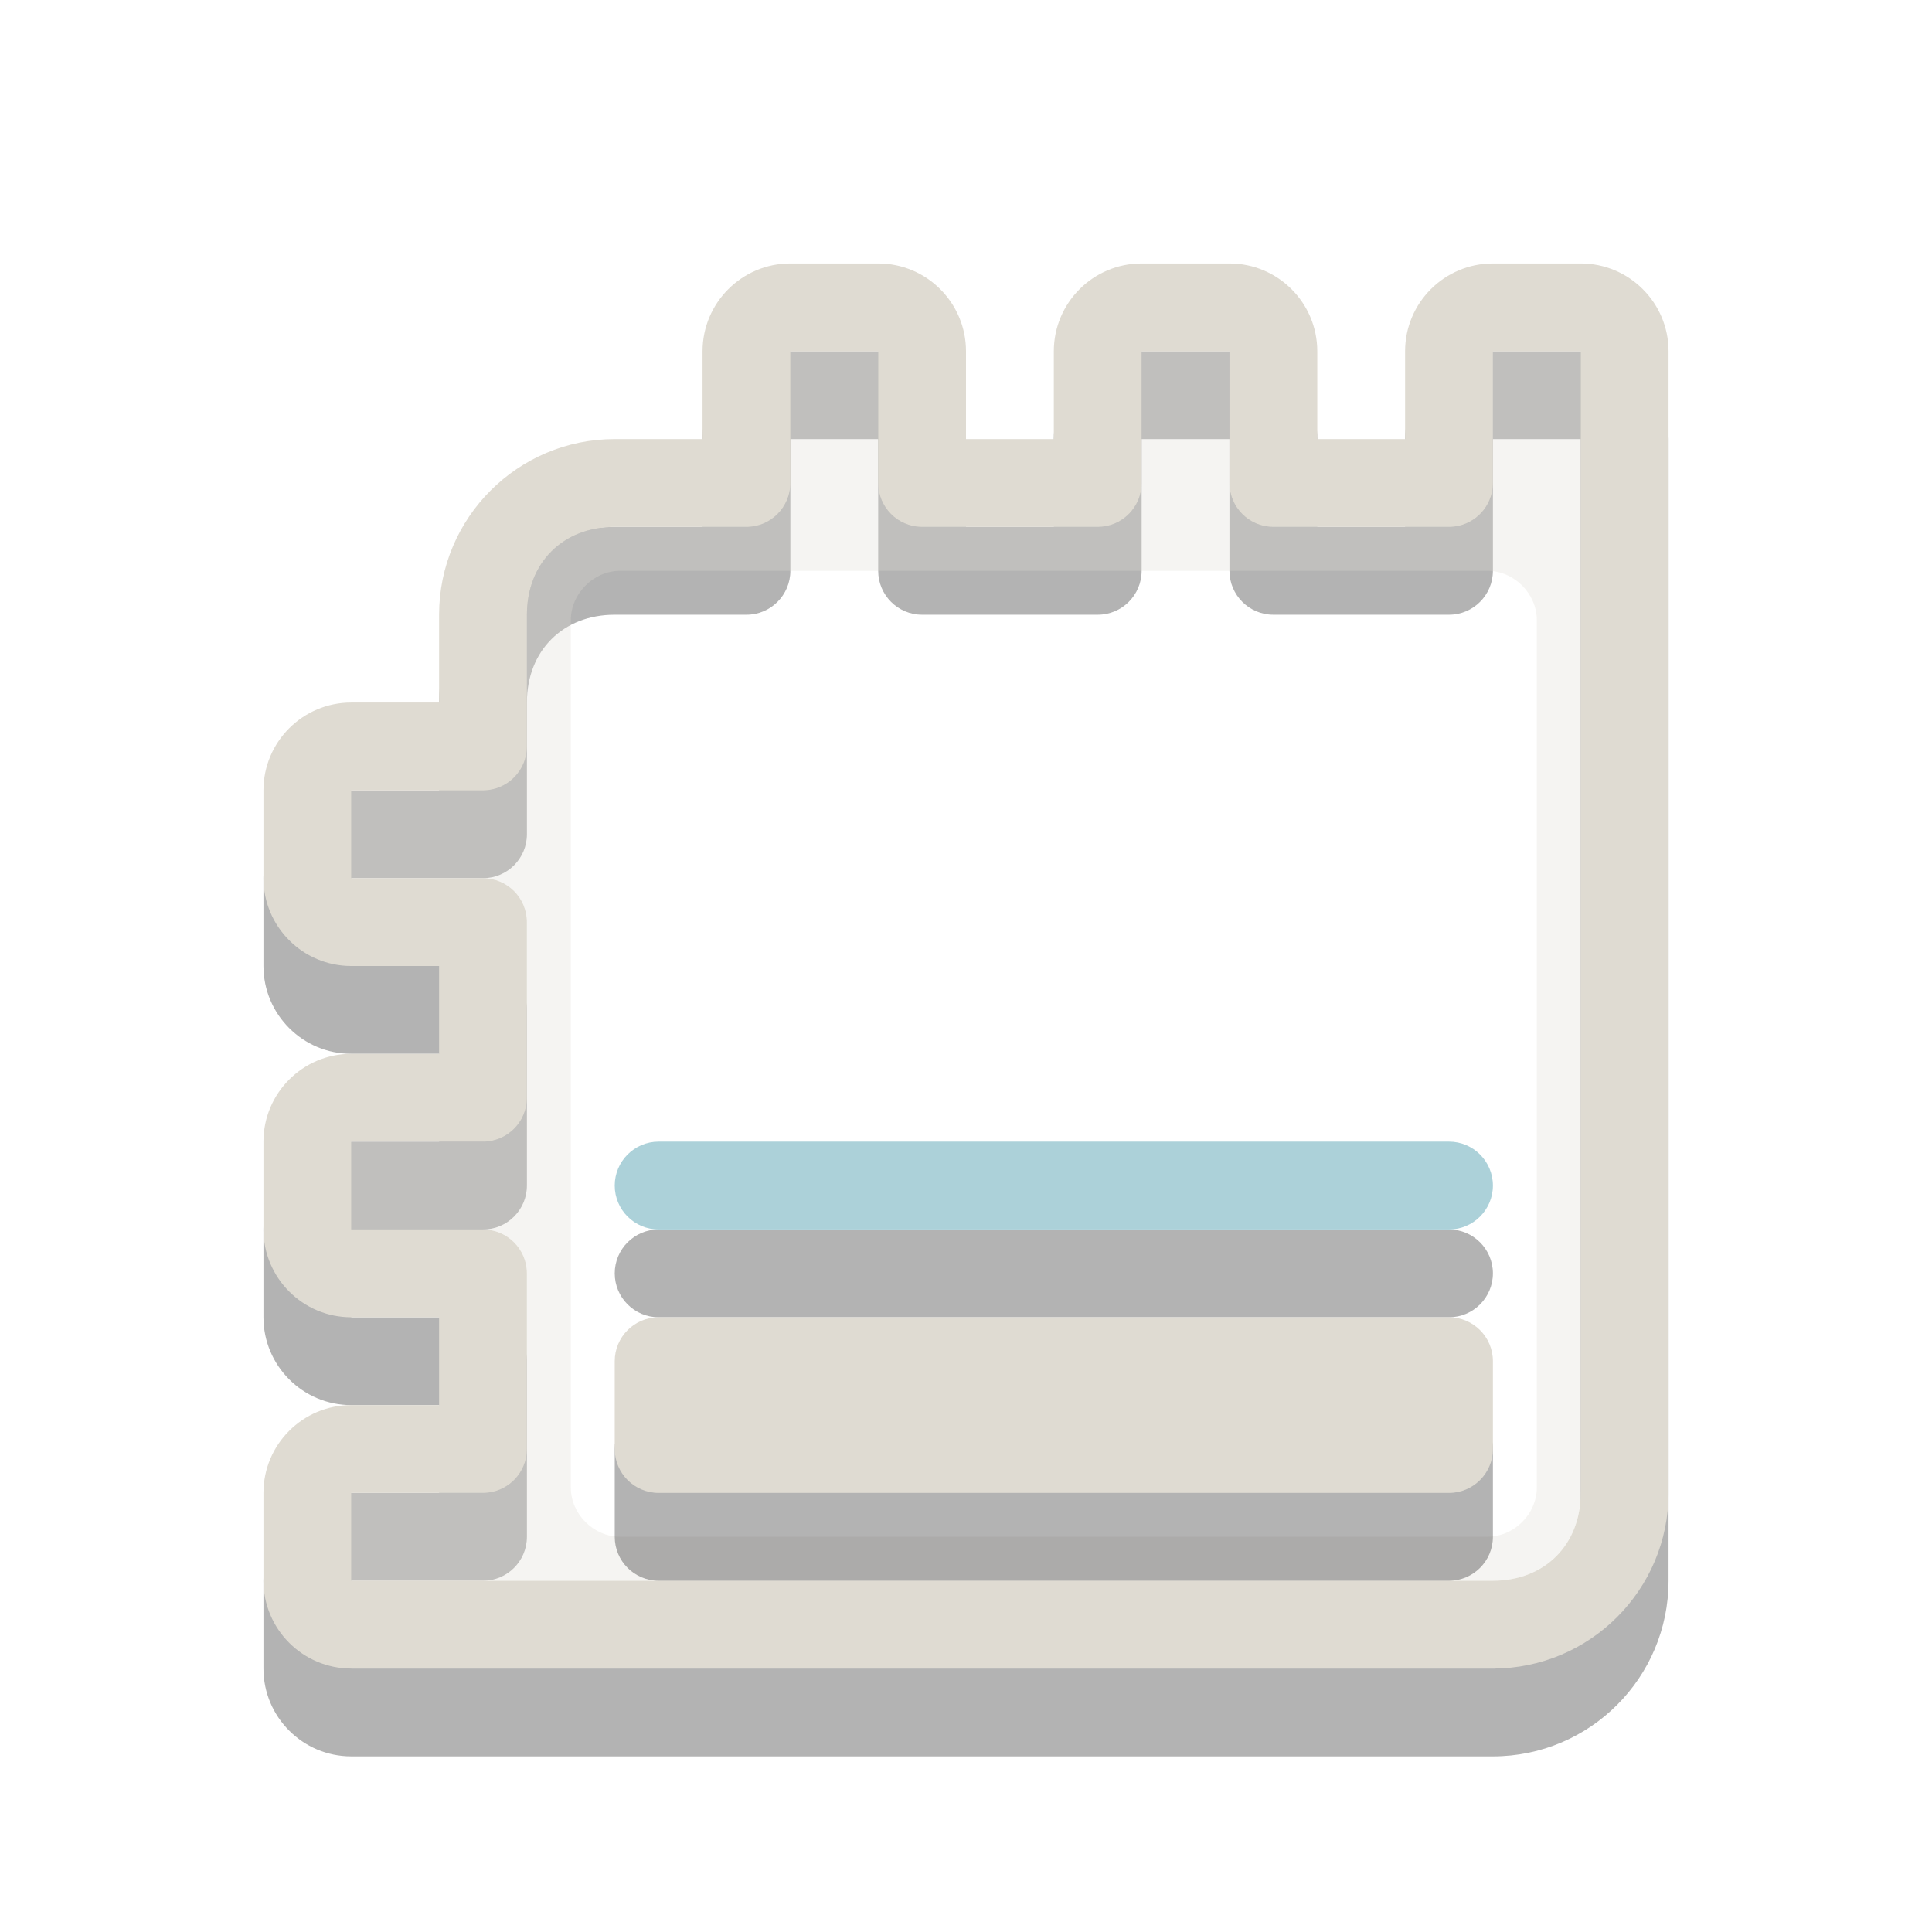
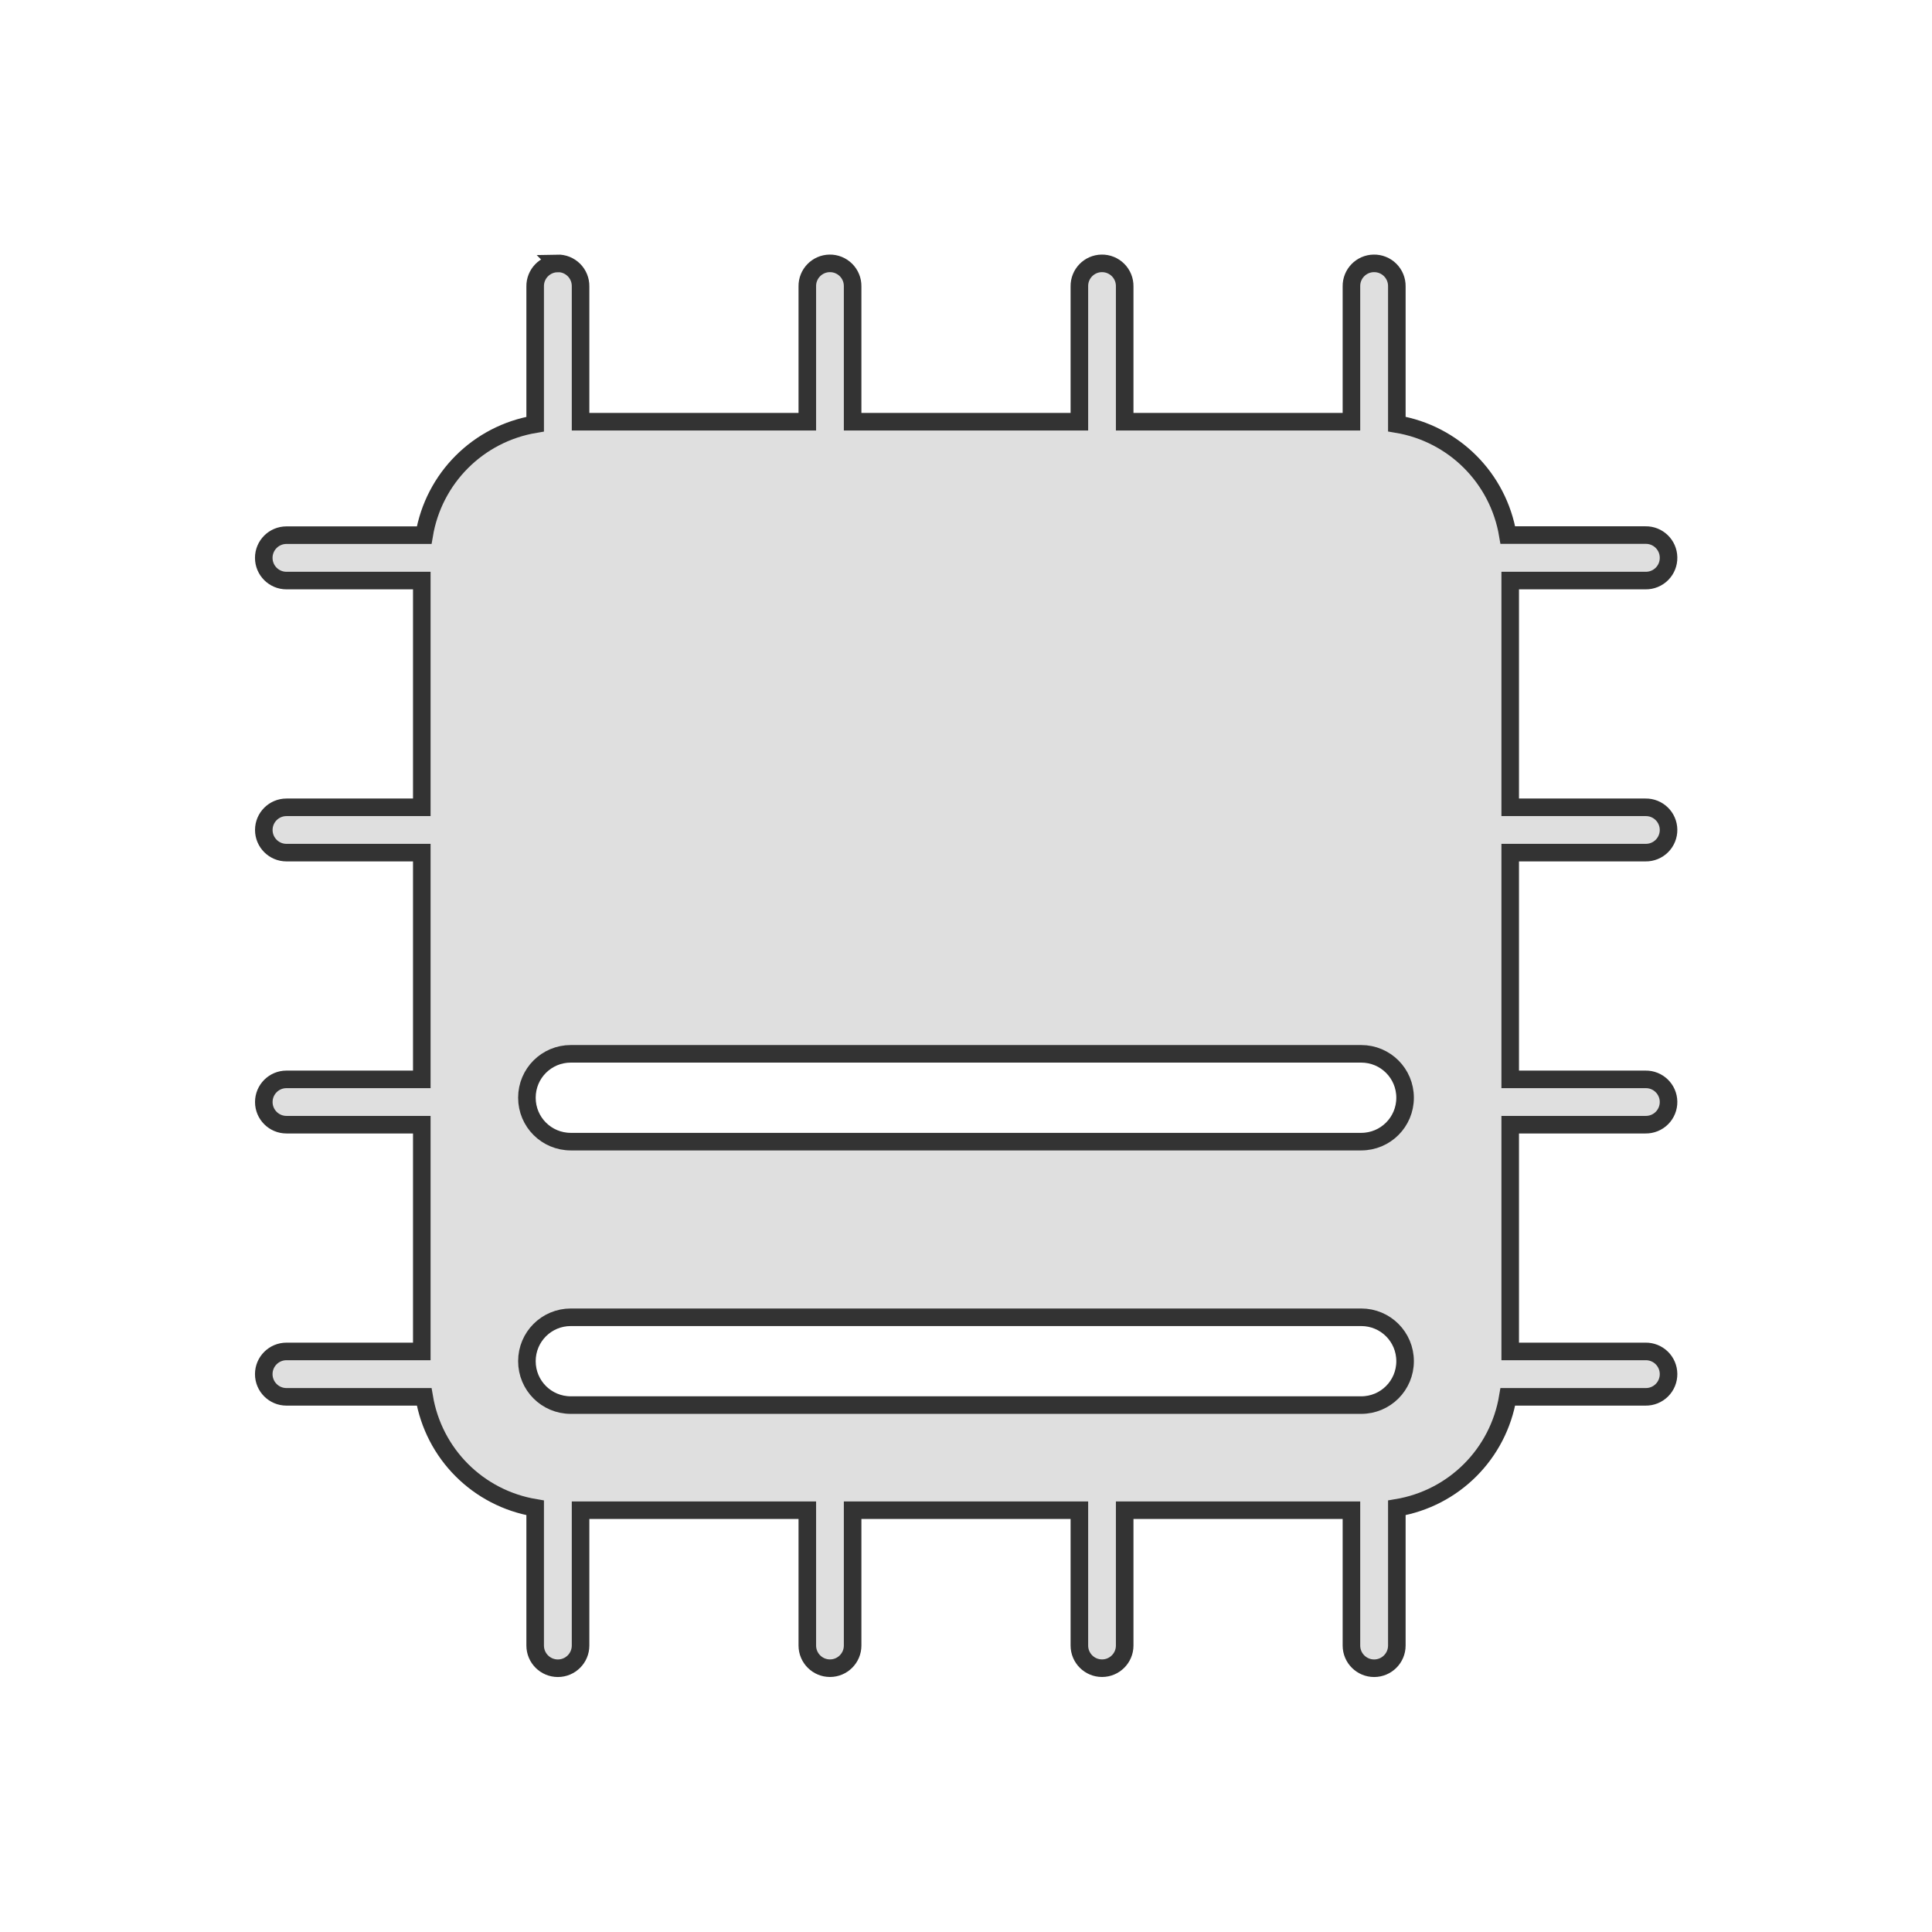
- <svg xmlns="http://www.w3.org/2000/svg" xmlns:xlink="http://www.w3.org/1999/xlink" version="1.1" width="22" height="22" id="svg3014">
-   <defs id="defs11">
-     <linearGradient id="linearGradient4013">
-       <stop id="stop4015" style="stop-color:#dfdbd2;stop-opacity:1" offset="0" />
-       <stop id="stop4017" style="stop-color:#1ab5ee;stop-opacity:1" offset="1" />
-     </linearGradient>
-     <linearGradient x1="-13.197" y1="6.94" x2="-3.197" y2="6.94" id="linearGradient4019" xlink:href="#linearGradient4013" gradientUnits="userSpaceOnUse" />
+ <svg xmlns="http://www.w3.org/2000/svg" width="22" height="22" version="1.1" id="svg1">
+   <defs id="defs1">
+     <style id="current-color-scheme" type="text/css">
+    .ColorScheme-Text { color:#dfdfdf; } .ColorScheme-Highlight { color:#4285f4; } .ColorScheme-NeutralText { color:#ff9800; } .ColorScheme-PositiveText { color:#4caf50; } .ColorScheme-NegativeText { color:#f44336; }
+   </style>
  </defs>
-   <path d="m 4,20 c -0.552,0 -1,-0.448 -1,-1 l 0,-1 c 0,-0.552 0.448,-1 1,-1 l 1,0 0,-1 -1,0 c -0.552,0 -1,-0.448 -1,-1 l 0,-1 c 0,-0.552 0.448,-1 1,-1 l 1,0 0,-1 -1,0 c -0.552,0 -1,-0.448 -1,-1 l 0,-1 c 0,-0.552 0.448,-1 1,-1 l 1,0 0,-1 c 0,-1.104 0.896,-2 2,-2 l 1,0 0,-1 c 0,-0.552 0.448,-1 1,-1 l 1,0 c 0.552,0 1,0.448 1,1 l 0,1 1,0 0,-1 c 0,-0.552 0.448,-1 1,-1 l 1,0 c 0.552,0 1,0.448 1,1 l 0,1 1,0 0,-1 c 0,-0.552 0.448,-1 1,-1 l 1,0 c 0.552,0 1,0.448 1,1 L 19,18 c 0,1.104 -0.896,2 -2,2 z m 0,-1 0,-1 1.5,0 c 0.276,0 0.5,-0.224 0.5,-0.5 l 0,-2 c 0,-0.276 -0.224,-0.5 -0.5,-0.5 l -1.5,0 0,-1 1.5,0 c 0.276,0 0.5,-0.224 0.5,-0.5 l 0,-2 c 0,-0.276 -0.224,-0.5 -0.5,-0.5 l -1.5,0 0,-1 1.5,0 c 0.276,0 0.5,-0.224 0.5,-0.5 l 0,-1.5 c 0,-0.59 0.41,-1 1,-1 l 1.5,0 c 0.276,0 0.5,-0.224 0.5,-0.5 l 0,-1.5 1,0 0,1.5 c 0,0.276 0.224,0.5 0.5,0.5 l 2,0 c 0.276,0 0.5,-0.224 0.5,-0.5 l 0,-1.5 1,0 0,1.5 c 0,0.276 0.224,0.5 0.5,0.5 l 2,0 c 0.276,0 0.5,-0.224 0.5,-0.5 l 0,-1.5 1,0 L 18,18 c 0,0.59 -0.41,1 -1,1 z" id="path2986" style="opacity:0.3;color:#000000;fill:#000000;fill-opacity:1;fill-rule:evenodd;stroke:none;stroke-width:1;marker:none;visibility:visible;display:inline;overflow:visible;enable-background:accumulate" />
-   <path d="m 4,19 c -0.552,0 -1,-0.448 -1,-1 l 0,-1 c 0,-0.552 0.448,-1 1,-1 l 1,0 0,-1 -1,0 c -0.552,0 -1,-0.448 -1,-1 l 0,-1 c 0,-0.552 0.448,-1 1,-1 l 1,0 0,-1 -1,0 c -0.552,0 -1,-0.448 -1,-1 l 0,-1 c 0,-0.552 0.448,-1 1,-1 l 1,0 0,-1 c 0,-1.104 0.896,-2 2,-2 l 1,0 0,-1 c 0,-0.552 0.448,-1 1,-1 l 1,0 c 0.552,0 1,0.448 1,1 l 0,1 1,0 0,-1 c 0,-0.552 0.448,-1 1,-1 l 1,0 c 0.552,0 1,0.448 1,1 l 0,1 1,0 0,-1 c 0,-0.552 0.448,-1 1,-1 l 1,0 c 0.552,0 1,0.448 1,1 L 19,17 c 0,1.104 -0.896,2 -2,2 z m 0,-1 0,-1 1.5,0 c 0.276,0 0.5,-0.224 0.5,-0.5 l 0,-2 c 0,-0.276 -0.224,-0.5 -0.5,-0.5 l -1.5,0 0,-1 1.5,0 c 0.276,0 0.5,-0.224 0.5,-0.5 l 0,-2 c 0,-0.276 -0.224,-0.5 -0.5,-0.5 l -1.5,0 0,-1 1.5,0 c 0.276,0 0.5,-0.224 0.5,-0.5 l 0,-1.5 c 0,-0.59 0.41,-1 1,-1 l 1.5,0 c 0.276,0 0.5,-0.224 0.5,-0.5 l 0,-1.5 1,0 0,1.5 c 0,0.276 0.224,0.5 0.5,0.5 l 2,0 c 0.276,0 0.5,-0.224 0.5,-0.5 l 0,-1.5 1,0 0,1.5 c 0,0.276 0.224,0.5 0.5,0.5 l 2,0 c 0.276,0 0.5,-0.224 0.5,-0.5 l 0,-1.5 1,0 L 18,17 c 0,0.59 -0.41,1 -1,1 z" id="path2993" style="color:#000000;fill:#dfdbd2;fill-opacity:1;fill-rule:evenodd;stroke:none;marker:none;visibility:visible;display:inline;overflow:visible;enable-background:accumulate" />
-   <path d="m 7.5,15 9,0 C 16.776,15 17,14.776 17,14.5 17,14.224 16.776,14 16.5,14 l -9,0 C 7.224,14 7,14.224 7,14.5 7,14.776 7.224,15 7.5,15 z" id="path3116" style="opacity:0.3;color:#000000;fill:#000000;fill-opacity:1;fill-rule:evenodd;stroke:none;stroke-width:1;marker:none;visibility:visible;display:inline;overflow:visible;enable-background:accumulate" />
-   <path d="m 7.5,14 9,0 C 16.776,14 17,13.776 17,13.5 17,13.224 16.776,13 16.5,13 l -9,0 C 7.224,13 7,13.224 7,13.5 7,13.776 7.224,14 7.5,14 z" id="path4071" style="color:#000000;fill:#acd1d9;fill-opacity:1;fill-rule:evenodd;stroke:none;stroke-width:1;marker:none;visibility:visible;display:inline;overflow:visible;enable-background:accumulate" />
-   <path d="M 9,4 9,5.5 C 9,5.776 8.776,6 8.5,6 L 7,6 C 6.41,6 6,6.41 6,7 L 6,8.5 C 6,8.776 5.776,9 5.5,9 L 4,9 4,10 5.5,10 C 5.776,10 6,10.224 6,10.5 l 0,2 C 6,12.776 5.776,13 5.5,13 L 4,13 4,14 5.5,14 C 5.776,14 6,14.224 6,14.5 l 0,2 C 6,16.776 5.776,17 5.5,17 l -1.5,0 0,1 13,0 c 0.59,0 1,-0.41 1,-1 L 18,4 17,4 17,5.5 C 17,5.776 16.776,6 16.5,6 l -2,0 C 14.224,6 14,5.776 14,5.5 L 14,4 13,4 13,5.5 C 13,5.776 12.776,6 12.5,6 l -2,0 C 10.224,6 10,5.776 10,5.5 L 10,4 9,4 z m -1.938,2.5 9.875,0 C 17.241,6.5 17.5,6.759 17.5,7.062 l 0,9.875 c 0,0.304 -0.259,0.562 -0.562,0.562 l -9.875,0 C 6.759,17.5 6.5,17.241 6.5,16.938 l 0,-9.875 C 6.5,6.759 6.759,6.5 7.062,6.5 z" id="rect2986" style="opacity:0.3;color:#000000;fill:#dfdbd2;fill-opacity:1;fill-rule:evenodd;stroke:none;stroke-width:0.5;marker:none;visibility:visible;display:inline;overflow:visible;enable-background:accumulate" />
-   <path d="M 17,16.5 C 17,16.224 16.776,16 16.5,16 l -9,0 C 7.224,16 7,16.224 7,16.5 l 0,1 C 7,17.776 7.224,18 7.5,18 l 9,0 c 0.276,0 0.5,-0.224 0.5,-0.5 z" id="path3071" style="opacity:0.3;color:#000000;fill:#000000;fill-opacity:1;fill-rule:evenodd;stroke:none;stroke-width:1;marker:none;visibility:visible;display:inline;overflow:visible;enable-background:accumulate" />
-   <path d="M 17,15.5 C 17,15.224 16.776,15 16.5,15 l -9,0 C 7.224,15 7,15.224 7,15.5 l 0,1 C 7,16.776 7.224,17 7.5,17 l 9,0 c 0.276,0 0.5,-0.224 0.5,-0.5 z" id="path3073" style="color:#000000;fill:#dfdbd2;fill-opacity:1;fill-rule:evenodd;stroke:none;marker:none;visibility:visible;display:inline;overflow:visible;enable-background:accumulate" />
+   <path style="fill:currentColor;stroke-width:0.2;stroke-dasharray:none;stroke:#333333" class="ColorScheme-Text" d="m6.348 3a0.258 0.258 0 0 0 -0.254 0.262v1.568c-0.649 0.109-1.155 0.614-1.264 1.264h-1.568a0.258 0.258 0 1 0 0 0.517h1.541v2.582h-1.541a0.258 0.258 0 1 0 0 0.516h1.541v2.582h-1.541a0.258 0.258 0 1 0 0 0.516h1.541v2.582h-1.541a0.258 0.258 0 1 0 0 0.517h1.568c0.109 0.65 0.614 1.155 1.264 1.264v1.568a0.258 0.258 0 1 0 0.517 0v-1.541h2.582v1.541a0.258 0.258 0 1 0 0.516 0v-1.541h2.582v1.541a0.258 0.258 0 1 0 0.516 0v-1.541h2.582v1.541a0.258 0.258 0 1 0 0.517 0v-1.568c0.65-0.109 1.155-0.614 1.264-1.264h1.568a0.258 0.258 0 0 0 0.262 -0.261 0.258 0.258 0 0 0 -0.262 -0.256h-1.541v-2.582h1.541a0.258 0.258 0 0 0 0.262 -0.262 0.258 0.258 0 0 0 -0.262 -0.254h-1.541v-2.582h1.541a0.258 0.258 0 0 0 0.262 -0.262 0.258 0.258 0 0 0 -0.262 -0.254h-1.541v-2.582h1.541a0.258 0.258 0 0 0 0.262 -0.264 0.258 0.258 0 0 0 -0.262 -0.254h-1.568c-0.109-0.649-0.614-1.155-1.264-1.264v-1.568a0.258 0.258 0 0 0 -0.263 -0.262 0.258 0.258 0 0 0 -0.254 0.262v1.541h-2.582v-1.541a0.258 0.258 0 0 0 -0.262 -0.262 0.258 0.258 0 0 0 -0.254 0.262v1.541h-2.582v-1.541a0.258 0.258 0 0 0 -0.262 -0.262 0.258 0.258 0 0 0 -0.254 0.262v1.541h-2.582v-1.541a0.258 0.258 0 0 0 -0.264 -0.262zm0.152 9h9c0.277 0 0.5 0.223 0.5 0.5s-0.223 0.5-0.5 0.5h-9c-0.277 0-0.5-0.223-0.5-0.5s0.223-0.5 0.5-0.5zm0 3h9c0.277 0 0.5 0.223 0.5 0.5s-0.223 0.5-0.5 0.5h-9c-0.277 0-0.5-0.223-0.5-0.5s0.223-0.5 0.5-0.5z" id="path1" />
</svg>
